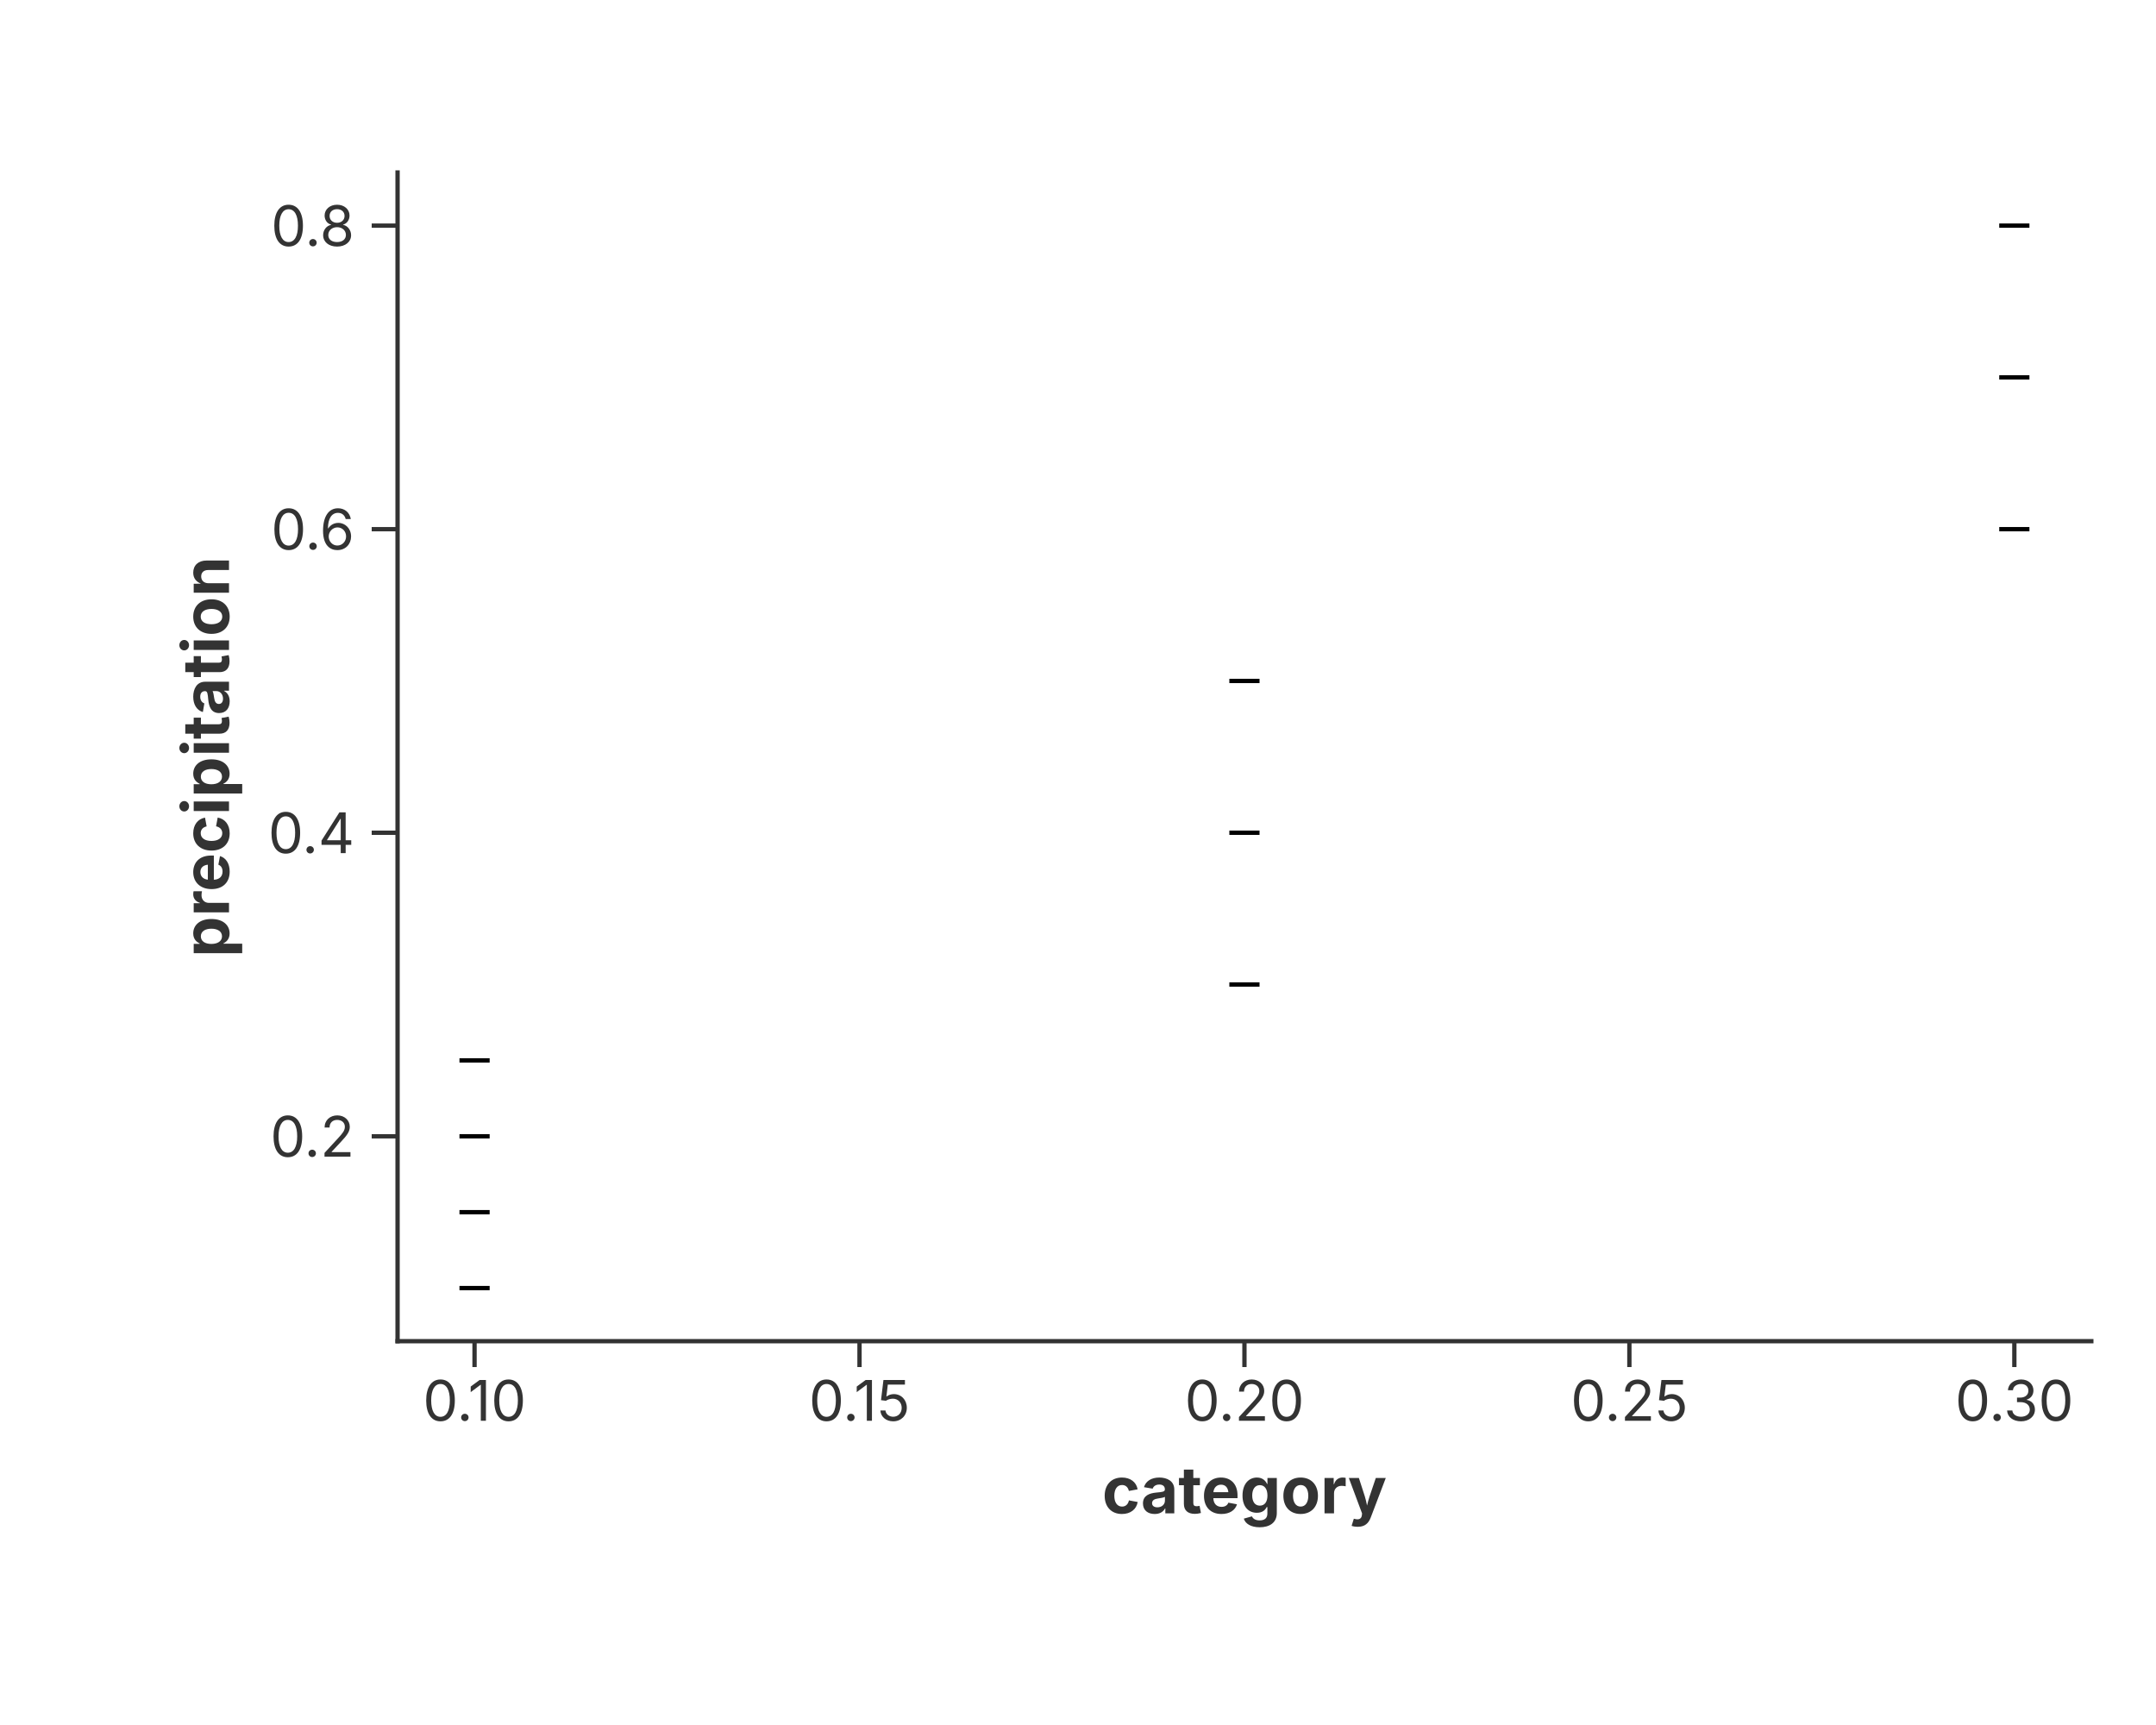
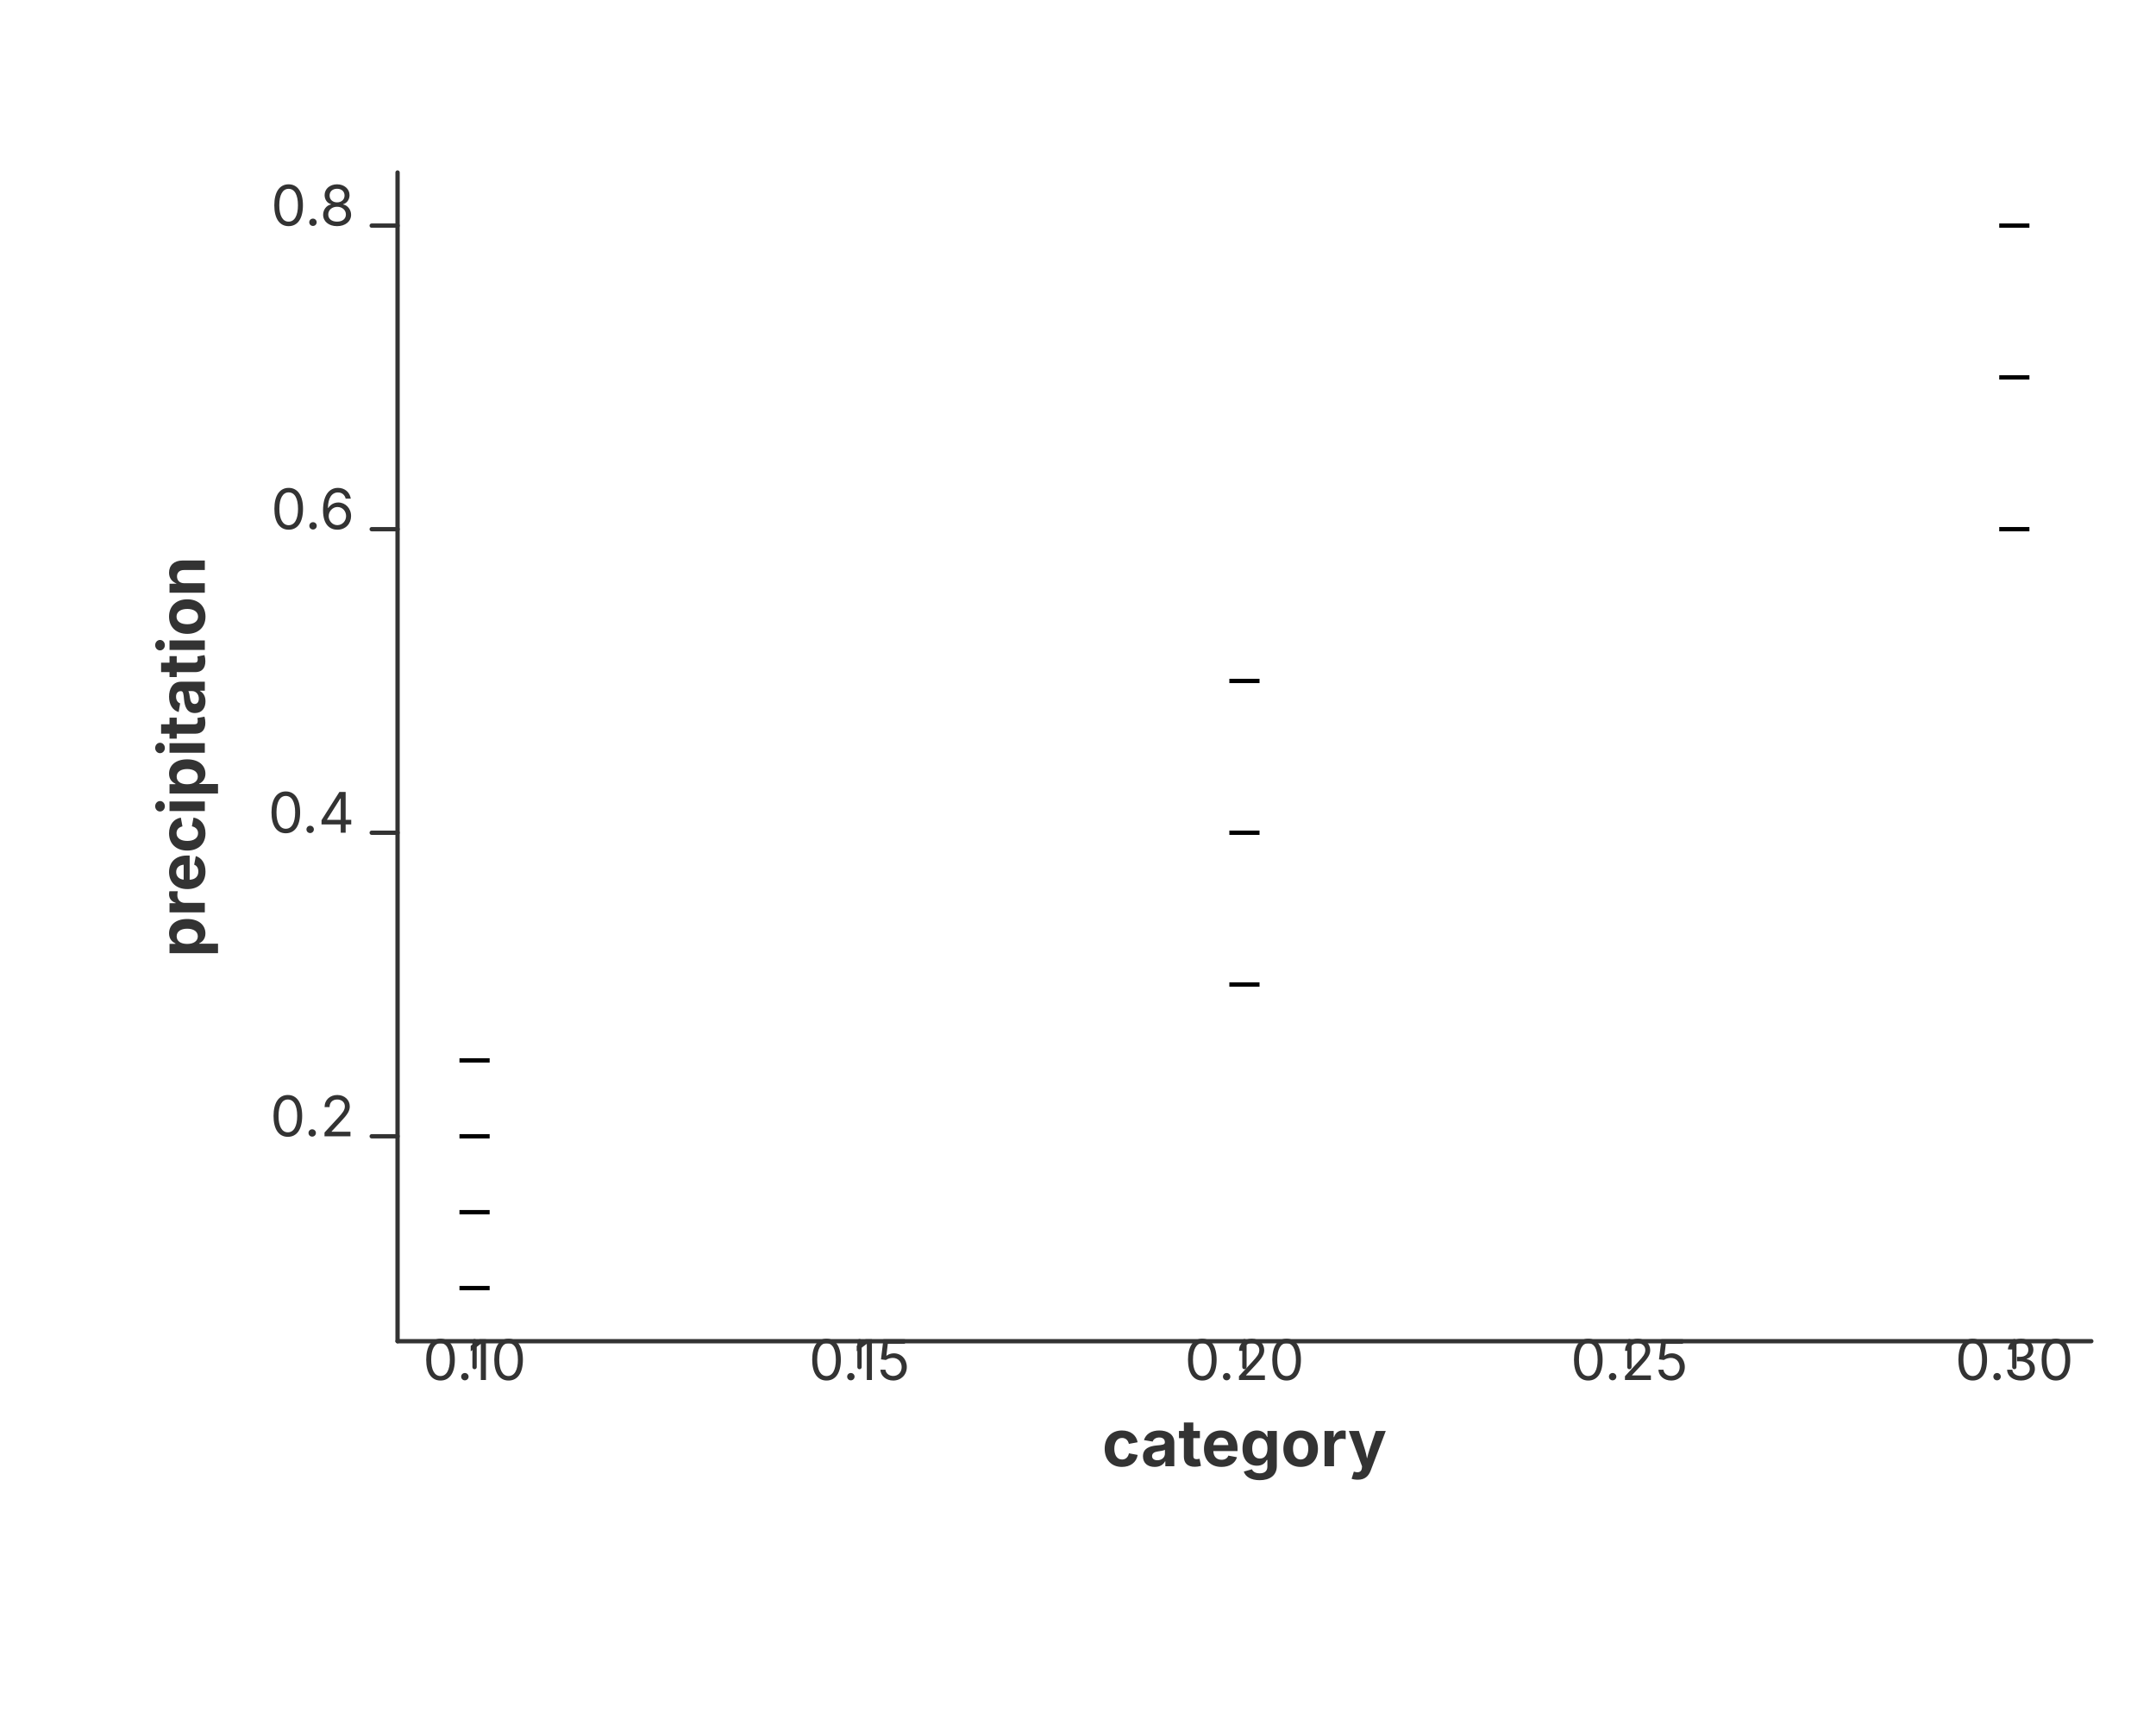
<svg xmlns="http://www.w3.org/2000/svg" width="500" height="400" viewBox="0 0 500 400">
-   <rect width="100%" height="100%" fill="rgba(255,255,255,1.000)" />
-   <line x1="92.20" y1="311.00" x2="485.00" y2="311.00" stroke="rgba(51,51,51,1.000)" stroke-width="1" stroke-linecap="square" />
-   <line x1="110.05" y1="311.00" x2="110.05" y2="317.00" stroke="rgba(51,51,51,1.000)" stroke-width="1.0" />
-   <text x="110.05" y="320.00" font-size="13" font-family="Inter, -apple-system, BlinkMacSystemFont, 'Segoe UI', Roboto, Helvetica, Arial, 'PingFang SC', 'Microsoft YaHei', Ubuntu, Cantarell, 'Noto Sans', sans-serif" fill="rgba(51,51,51,1.000)" text-anchor="middle" dominant-baseline="hanging">0.10</text>
-   <line x1="199.33" y1="311.00" x2="199.33" y2="317.00" stroke="rgba(51,51,51,1.000)" stroke-width="1.0" />
-   <text x="199.33" y="320.00" font-size="13" font-family="Inter, -apple-system, BlinkMacSystemFont, 'Segoe UI', Roboto, Helvetica, Arial, 'PingFang SC', 'Microsoft YaHei', Ubuntu, Cantarell, 'Noto Sans', sans-serif" fill="rgba(51,51,51,1.000)" text-anchor="middle" dominant-baseline="hanging">0.15</text>
-   <line x1="288.60" y1="311.00" x2="288.60" y2="317.00" stroke="rgba(51,51,51,1.000)" stroke-width="1.0" />
-   <text x="288.60" y="320.00" font-size="13" font-family="Inter, -apple-system, BlinkMacSystemFont, 'Segoe UI', Roboto, Helvetica, Arial, 'PingFang SC', 'Microsoft YaHei', Ubuntu, Cantarell, 'Noto Sans', sans-serif" fill="rgba(51,51,51,1.000)" text-anchor="middle" dominant-baseline="hanging">0.20</text>
-   <line x1="377.87" y1="311.00" x2="377.87" y2="317.00" stroke="rgba(51,51,51,1.000)" stroke-width="1.0" />
-   <text x="377.87" y="320.00" font-size="13" font-family="Inter, -apple-system, BlinkMacSystemFont, 'Segoe UI', Roboto, Helvetica, Arial, 'PingFang SC', 'Microsoft YaHei', Ubuntu, Cantarell, 'Noto Sans', sans-serif" fill="rgba(51,51,51,1.000)" text-anchor="middle" dominant-baseline="hanging">0.25</text>
-   <line x1="467.15" y1="311.00" x2="467.15" y2="317.00" stroke="rgba(51,51,51,1.000)" stroke-width="1.0" />
-   <text x="467.15" y="320.00" font-size="13" font-family="Inter, -apple-system, BlinkMacSystemFont, 'Segoe UI', Roboto, Helvetica, Arial, 'PingFang SC', 'Microsoft YaHei', Ubuntu, Cantarell, 'Noto Sans', sans-serif" fill="rgba(51,51,51,1.000)" text-anchor="middle" dominant-baseline="hanging">0.30</text>
-   <text x="288.60" y="340.00" text-anchor="middle" font-size="15" font-family="Inter, -apple-system, BlinkMacSystemFont, 'Segoe UI', Roboto, Helvetica, Arial, 'PingFang SC', 'Microsoft YaHei', Ubuntu, Cantarell, 'Noto Sans', sans-serif" fill="rgba(51,51,51,1.000)" font-weight="bold" dominant-baseline="hanging">category</text>
-   <line x1="92.20" y1="40.00" x2="92.20" y2="311.00" stroke="rgba(51,51,51,1.000)" stroke-width="1" stroke-linecap="square" />
-   <line x1="92.20" y1="263.49" x2="86.20" y2="263.49" stroke="rgba(51,51,51,1.000)" stroke-width="1.0" />
-   <text x="82.20" y="263.49" font-size="13" font-family="Inter, -apple-system, BlinkMacSystemFont, 'Segoe UI', Roboto, Helvetica, Arial, 'PingFang SC', 'Microsoft YaHei', Ubuntu, Cantarell, 'Noto Sans', sans-serif" fill="rgba(51,51,51,1.000)" text-anchor="end" dominant-baseline="central">0.2</text>
-   <line x1="92.20" y1="193.10" x2="86.20" y2="193.10" stroke="rgba(51,51,51,1.000)" stroke-width="1.0" />
-   <text x="82.20" y="193.10" font-size="13" font-family="Inter, -apple-system, BlinkMacSystemFont, 'Segoe UI', Roboto, Helvetica, Arial, 'PingFang SC', 'Microsoft YaHei', Ubuntu, Cantarell, 'Noto Sans', sans-serif" fill="rgba(51,51,51,1.000)" text-anchor="end" dominant-baseline="central">0.4</text>
-   <line x1="92.20" y1="122.71" x2="86.20" y2="122.71" stroke="rgba(51,51,51,1.000)" stroke-width="1.0" />
-   <text x="82.20" y="122.71" font-size="13" font-family="Inter, -apple-system, BlinkMacSystemFont, 'Segoe UI', Roboto, Helvetica, Arial, 'PingFang SC', 'Microsoft YaHei', Ubuntu, Cantarell, 'Noto Sans', sans-serif" fill="rgba(51,51,51,1.000)" text-anchor="end" dominant-baseline="central">0.6</text>
-   <line x1="92.20" y1="52.32" x2="86.20" y2="52.32" stroke="rgba(51,51,51,1.000)" stroke-width="1.0" />
-   <text x="82.20" y="52.32" font-size="13" font-family="Inter, -apple-system, BlinkMacSystemFont, 'Segoe UI', Roboto, Helvetica, Arial, 'PingFang SC', 'Microsoft YaHei', Ubuntu, Cantarell, 'Noto Sans', sans-serif" fill="rgba(51,51,51,1.000)" text-anchor="end" dominant-baseline="central">0.8</text>
-   <text x="47.50" y="175.50" text-anchor="middle" font-size="15" font-family="Inter, -apple-system, BlinkMacSystemFont, 'Segoe UI', Roboto, Helvetica, Arial, 'PingFang SC', 'Microsoft YaHei', Ubuntu, Cantarell, 'Noto Sans', sans-serif" fill="rgba(51,51,51,1.000)" font-weight="bold" transform="rotate(-90, 47.50, 175.50)" dominant-baseline="middle">precipitation</text>
-   <defs>
-     <clipPath id="plot-clip-area">
-       <rect x="92.200" y="40.000" width="392.800" height="271.000" />
-     </clipPath>
-   </defs>
-   <rect x="106.555" y="298.182" width="7.000" height="1.000" fill="rgba(0,0,0,1.000)" stroke="rgba(0,0,0,1.000)" stroke-width="0.000" fill-opacity="1.000" stroke-opacity="1.000" clip-path="url(#plot-clip-area)" />
-   <rect x="285.100" y="157.403" width="7.000" height="1.000" fill="rgba(0,0,0,1.000)" stroke="rgba(0,0,0,1.000)" stroke-width="0.000" fill-opacity="1.000" stroke-opacity="1.000" clip-path="url(#plot-clip-area)" />
-   <rect x="106.555" y="262.987" width="7.000" height="1.000" fill="rgba(0,0,0,1.000)" stroke="rgba(0,0,0,1.000)" stroke-width="0.000" fill-opacity="1.000" stroke-opacity="1.000" clip-path="url(#plot-clip-area)" />
-   <rect x="463.645" y="51.818" width="7.000" height="1.000" fill="rgba(0,0,0,1.000)" stroke="rgba(0,0,0,1.000)" stroke-width="0.000" fill-opacity="1.000" stroke-opacity="1.000" clip-path="url(#plot-clip-area)" />
-   <rect x="285.100" y="227.792" width="7.000" height="1.000" fill="rgba(0,0,0,1.000)" stroke="rgba(0,0,0,1.000)" stroke-width="0.000" fill-opacity="1.000" stroke-opacity="1.000" clip-path="url(#plot-clip-area)" />
-   <rect x="106.555" y="280.584" width="7.000" height="1.000" fill="rgba(0,0,0,1.000)" stroke="rgba(0,0,0,1.000)" stroke-width="0.000" fill-opacity="1.000" stroke-opacity="1.000" clip-path="url(#plot-clip-area)" />
-   <rect x="463.645" y="122.208" width="7.000" height="1.000" fill="rgba(0,0,0,1.000)" stroke="rgba(0,0,0,1.000)" stroke-width="0.000" fill-opacity="1.000" stroke-opacity="1.000" clip-path="url(#plot-clip-area)" />
-   <rect x="285.100" y="192.597" width="7.000" height="1.000" fill="rgba(0,0,0,1.000)" stroke="rgba(0,0,0,1.000)" stroke-width="0.000" fill-opacity="1.000" stroke-opacity="1.000" clip-path="url(#plot-clip-area)" />
-   <rect x="106.555" y="245.390" width="7.000" height="1.000" fill="rgba(0,0,0,1.000)" stroke="rgba(0,0,0,1.000)" stroke-width="0.000" fill-opacity="1.000" stroke-opacity="1.000" clip-path="url(#plot-clip-area)" />
-   <rect x="463.645" y="87.013" width="7.000" height="1.000" fill="rgba(0,0,0,1.000)" stroke="rgba(0,0,0,1.000)" stroke-width="0.000" fill-opacity="1.000" stroke-opacity="1.000" clip-path="url(#plot-clip-area)" />
+   <rect x="0.000" y="0.000" width="500.000" height="400.000" fill="rgba(255,255,255,1.000)" stroke="none" stroke-width="0.000" fill-opacity="1.000" stroke-opacity="1.000" />
+   <path d="M 92.200 311.000 L 485.000 311.000" stroke="rgba(51,51,51,1.000)" stroke-width="1.000" stroke-opacity="1.000" fill="none" stroke-linejoin="round" stroke-linecap="round" />
+   <path d="M 110.055 311.000 L 110.055 317.000" stroke="rgba(51,51,51,1.000)" stroke-width="1.000" stroke-opacity="1.000" fill="none" stroke-linejoin="round" stroke-linecap="round" />
+   <text x="110.055" y="320.000" font-size="13.0" font-family="Inter, -apple-system, BlinkMacSystemFont, 'Segoe UI', Roboto, Helvetica, Arial, 'PingFang SC', 'Microsoft YaHei', Ubuntu, Cantarell, 'Noto Sans', sans-serif" fill="rgba(51,51,51,1.000)" fill-opacity="1.000" text-anchor="middle" font-weight="normal" dominant_baseline="hanging" transform="rotate(0 110.055 320.000)">0.10</text>
+   <path d="M 199.327 311.000 L 199.327 317.000" stroke="rgba(51,51,51,1.000)" stroke-width="1.000" stroke-opacity="1.000" fill="none" stroke-linejoin="round" stroke-linecap="round" />
+   <text x="199.327" y="320.000" font-size="13.0" font-family="Inter, -apple-system, BlinkMacSystemFont, 'Segoe UI', Roboto, Helvetica, Arial, 'PingFang SC', 'Microsoft YaHei', Ubuntu, Cantarell, 'Noto Sans', sans-serif" fill="rgba(51,51,51,1.000)" fill-opacity="1.000" text-anchor="middle" font-weight="normal" dominant_baseline="hanging" transform="rotate(0 199.327 320.000)">0.15</text>
+   <path d="M 288.600 311.000 L 288.600 317.000" stroke="rgba(51,51,51,1.000)" stroke-width="1.000" stroke-opacity="1.000" fill="none" stroke-linejoin="round" stroke-linecap="round" />
+   <text x="288.600" y="320.000" font-size="13.0" font-family="Inter, -apple-system, BlinkMacSystemFont, 'Segoe UI', Roboto, Helvetica, Arial, 'PingFang SC', 'Microsoft YaHei', Ubuntu, Cantarell, 'Noto Sans', sans-serif" fill="rgba(51,51,51,1.000)" fill-opacity="1.000" text-anchor="middle" font-weight="normal" dominant_baseline="hanging" transform="rotate(0 288.600 320.000)">0.20</text>
+   <path d="M 377.873 311.000 L 377.873 317.000" stroke="rgba(51,51,51,1.000)" stroke-width="1.000" stroke-opacity="1.000" fill="none" stroke-linejoin="round" stroke-linecap="round" />
+   <text x="377.873" y="320.000" font-size="13.0" font-family="Inter, -apple-system, BlinkMacSystemFont, 'Segoe UI', Roboto, Helvetica, Arial, 'PingFang SC', 'Microsoft YaHei', Ubuntu, Cantarell, 'Noto Sans', sans-serif" fill="rgba(51,51,51,1.000)" fill-opacity="1.000" text-anchor="middle" font-weight="normal" dominant_baseline="hanging" transform="rotate(0 377.873 320.000)">0.25</text>
+   <path d="M 467.145 311.000 L 467.145 317.000" stroke="rgba(51,51,51,1.000)" stroke-width="1.000" stroke-opacity="1.000" fill="none" stroke-linejoin="round" stroke-linecap="round" />
+   <text x="467.145" y="320.000" font-size="13.0" font-family="Inter, -apple-system, BlinkMacSystemFont, 'Segoe UI', Roboto, Helvetica, Arial, 'PingFang SC', 'Microsoft YaHei', Ubuntu, Cantarell, 'Noto Sans', sans-serif" fill="rgba(51,51,51,1.000)" fill-opacity="1.000" text-anchor="middle" font-weight="normal" dominant_baseline="hanging" transform="rotate(0 467.145 320.000)">0.30</text>
+   <text x="288.600" y="340.000" font-size="15.0" font-family="Inter, -apple-system, BlinkMacSystemFont, 'Segoe UI', Roboto, Helvetica, Arial, 'PingFang SC', 'Microsoft YaHei', Ubuntu, Cantarell, 'Noto Sans', sans-serif" fill="rgba(51,51,51,1.000)" fill-opacity="1.000" text-anchor="middle" font-weight="bold" dominant_baseline="hanging" transform="rotate(0 288.600 340.000)">category</text>
+   <path d="M 92.200 40.000 L 92.200 311.000" stroke="rgba(51,51,51,1.000)" stroke-width="1.000" stroke-opacity="1.000" fill="none" stroke-linejoin="round" stroke-linecap="round" />
+   <path d="M 92.200 263.487 L 86.200 263.487" stroke="rgba(51,51,51,1.000)" stroke-width="1.000" stroke-opacity="1.000" fill="none" stroke-linejoin="round" stroke-linecap="round" />
+   <text x="82.200" y="263.487" font-size="13.0" font-family="Inter, -apple-system, BlinkMacSystemFont, 'Segoe UI', Roboto, Helvetica, Arial, 'PingFang SC', 'Microsoft YaHei', Ubuntu, Cantarell, 'Noto Sans', sans-serif" fill="rgba(51,51,51,1.000)" fill-opacity="1.000" text-anchor="end" font-weight="normal" dominant_baseline="central" transform="rotate(0 82.200 263.487)">0.2</text>
+   <path d="M 92.200 193.097 L 86.200 193.097" stroke="rgba(51,51,51,1.000)" stroke-width="1.000" stroke-opacity="1.000" fill="none" stroke-linejoin="round" stroke-linecap="round" />
+   <text x="82.200" y="193.097" font-size="13.0" font-family="Inter, -apple-system, BlinkMacSystemFont, 'Segoe UI', Roboto, Helvetica, Arial, 'PingFang SC', 'Microsoft YaHei', Ubuntu, Cantarell, 'Noto Sans', sans-serif" fill="rgba(51,51,51,1.000)" fill-opacity="1.000" text-anchor="end" font-weight="normal" dominant_baseline="central" transform="rotate(0 82.200 193.097)">0.4</text>
+   <path d="M 92.200 122.708 L 86.200 122.708" stroke="rgba(51,51,51,1.000)" stroke-width="1.000" stroke-opacity="1.000" fill="none" stroke-linejoin="round" stroke-linecap="round" />
+   <text x="82.200" y="122.708" font-size="13.0" font-family="Inter, -apple-system, BlinkMacSystemFont, 'Segoe UI', Roboto, Helvetica, Arial, 'PingFang SC', 'Microsoft YaHei', Ubuntu, Cantarell, 'Noto Sans', sans-serif" fill="rgba(51,51,51,1.000)" fill-opacity="1.000" text-anchor="end" font-weight="normal" dominant_baseline="central" transform="rotate(0 82.200 122.708)">0.6</text>
+   <path d="M 92.200 52.318 L 86.200 52.318" stroke="rgba(51,51,51,1.000)" stroke-width="1.000" stroke-opacity="1.000" fill="none" stroke-linejoin="round" stroke-linecap="round" />
+   <text x="82.200" y="52.318" font-size="13.0" font-family="Inter, -apple-system, BlinkMacSystemFont, 'Segoe UI', Roboto, Helvetica, Arial, 'PingFang SC', 'Microsoft YaHei', Ubuntu, Cantarell, 'Noto Sans', sans-serif" fill="rgba(51,51,51,1.000)" fill-opacity="1.000" text-anchor="end" font-weight="normal" dominant_baseline="central" transform="rotate(0 82.200 52.318)">0.8</text>
+   <text x="47.500" y="175.500" font-size="15.0" font-family="Inter, -apple-system, BlinkMacSystemFont, 'Segoe UI', Roboto, Helvetica, Arial, 'PingFang SC', 'Microsoft YaHei', Ubuntu, Cantarell, 'Noto Sans', sans-serif" fill="rgba(51,51,51,1.000)" fill-opacity="1.000" text-anchor="middle" font-weight="bold" dominant_baseline="middle" transform="rotate(-90 47.500 175.500)">precipitation</text>
+   <rect x="106.555" y="298.182" width="7.000" height="1.000" fill="rgba(0,0,0,1.000)" stroke="rgba(0,0,0,1.000)" stroke-width="0.000" fill-opacity="1.000" stroke-opacity="1.000" />
+   <rect x="285.100" y="157.403" width="7.000" height="1.000" fill="rgba(0,0,0,1.000)" stroke="rgba(0,0,0,1.000)" stroke-width="0.000" fill-opacity="1.000" stroke-opacity="1.000" />
+   <rect x="106.555" y="262.987" width="7.000" height="1.000" fill="rgba(0,0,0,1.000)" stroke="rgba(0,0,0,1.000)" stroke-width="0.000" fill-opacity="1.000" stroke-opacity="1.000" />
+   <rect x="463.645" y="51.818" width="7.000" height="1.000" fill="rgba(0,0,0,1.000)" stroke="rgba(0,0,0,1.000)" stroke-width="0.000" fill-opacity="1.000" stroke-opacity="1.000" />
+   <rect x="285.100" y="227.792" width="7.000" height="1.000" fill="rgba(0,0,0,1.000)" stroke="rgba(0,0,0,1.000)" stroke-width="0.000" fill-opacity="1.000" stroke-opacity="1.000" />
+   <rect x="106.555" y="280.584" width="7.000" height="1.000" fill="rgba(0,0,0,1.000)" stroke="rgba(0,0,0,1.000)" stroke-width="0.000" fill-opacity="1.000" stroke-opacity="1.000" />
+   <rect x="463.645" y="122.208" width="7.000" height="1.000" fill="rgba(0,0,0,1.000)" stroke="rgba(0,0,0,1.000)" stroke-width="0.000" fill-opacity="1.000" stroke-opacity="1.000" />
+   <rect x="285.100" y="192.597" width="7.000" height="1.000" fill="rgba(0,0,0,1.000)" stroke="rgba(0,0,0,1.000)" stroke-width="0.000" fill-opacity="1.000" stroke-opacity="1.000" />
+   <rect x="106.555" y="245.390" width="7.000" height="1.000" fill="rgba(0,0,0,1.000)" stroke="rgba(0,0,0,1.000)" stroke-width="0.000" fill-opacity="1.000" stroke-opacity="1.000" />
+   <rect x="463.645" y="87.013" width="7.000" height="1.000" fill="rgba(0,0,0,1.000)" stroke="rgba(0,0,0,1.000)" stroke-width="0.000" fill-opacity="1.000" stroke-opacity="1.000" />
</svg>
